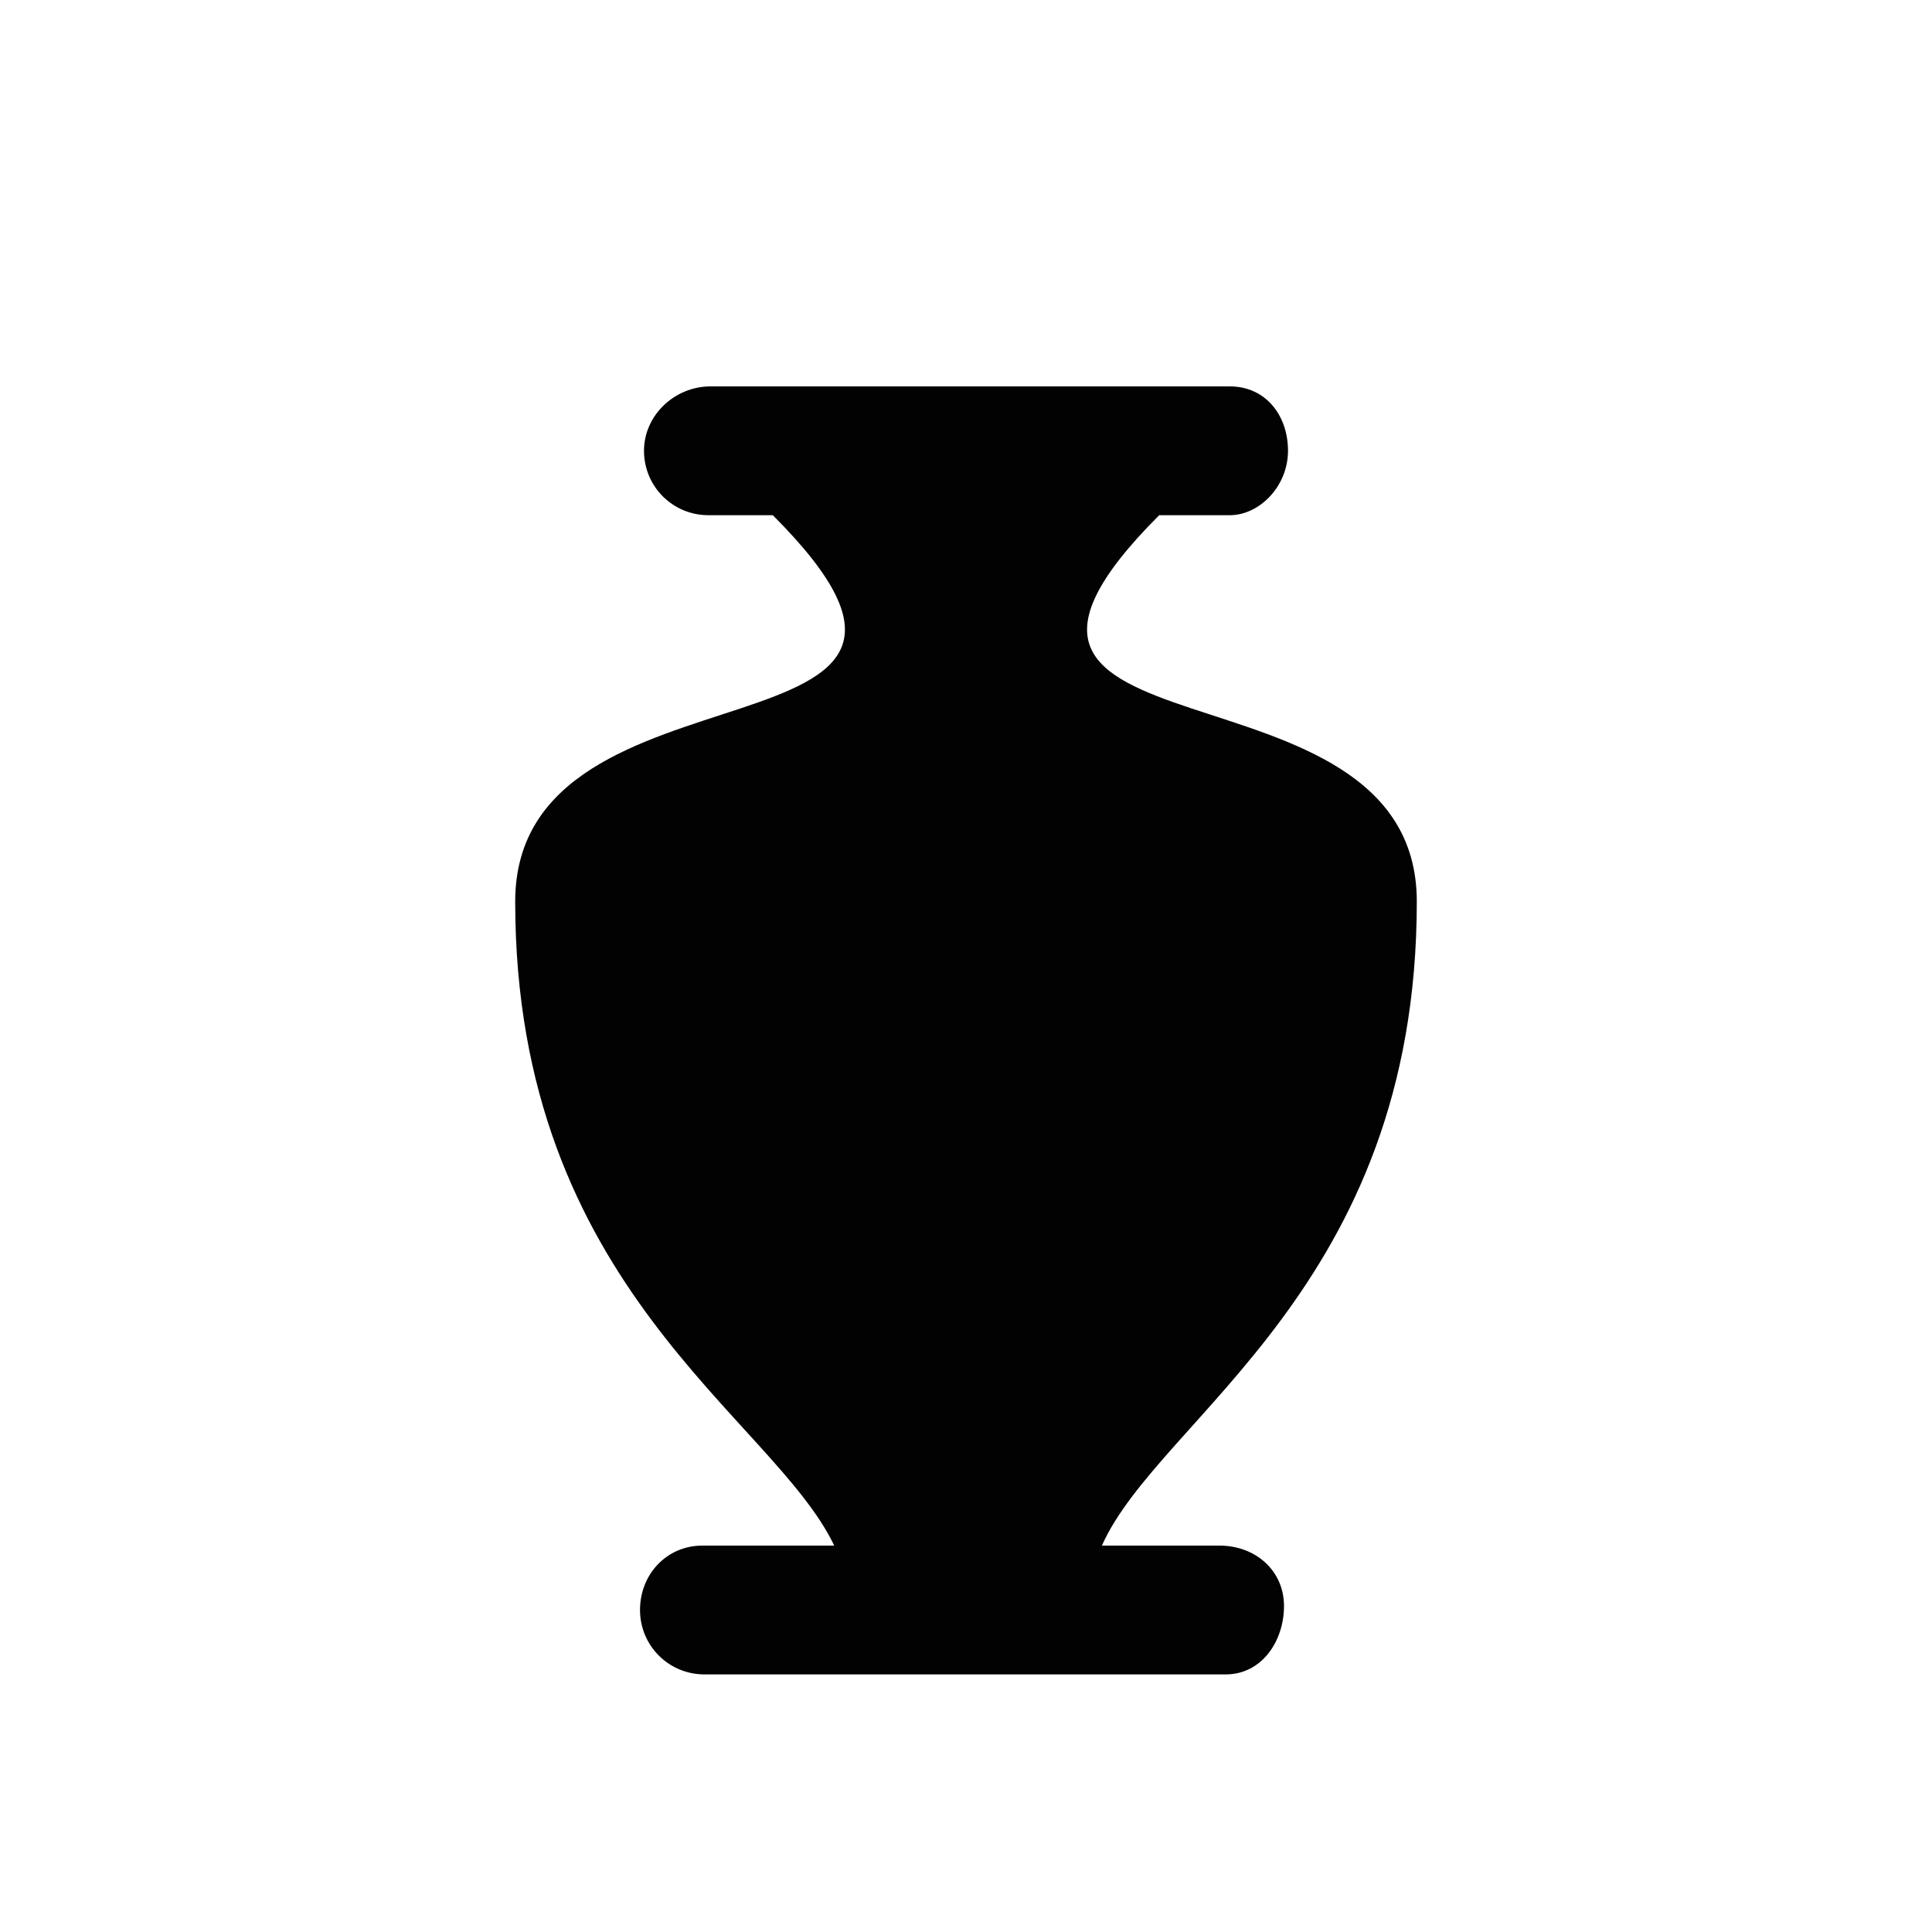
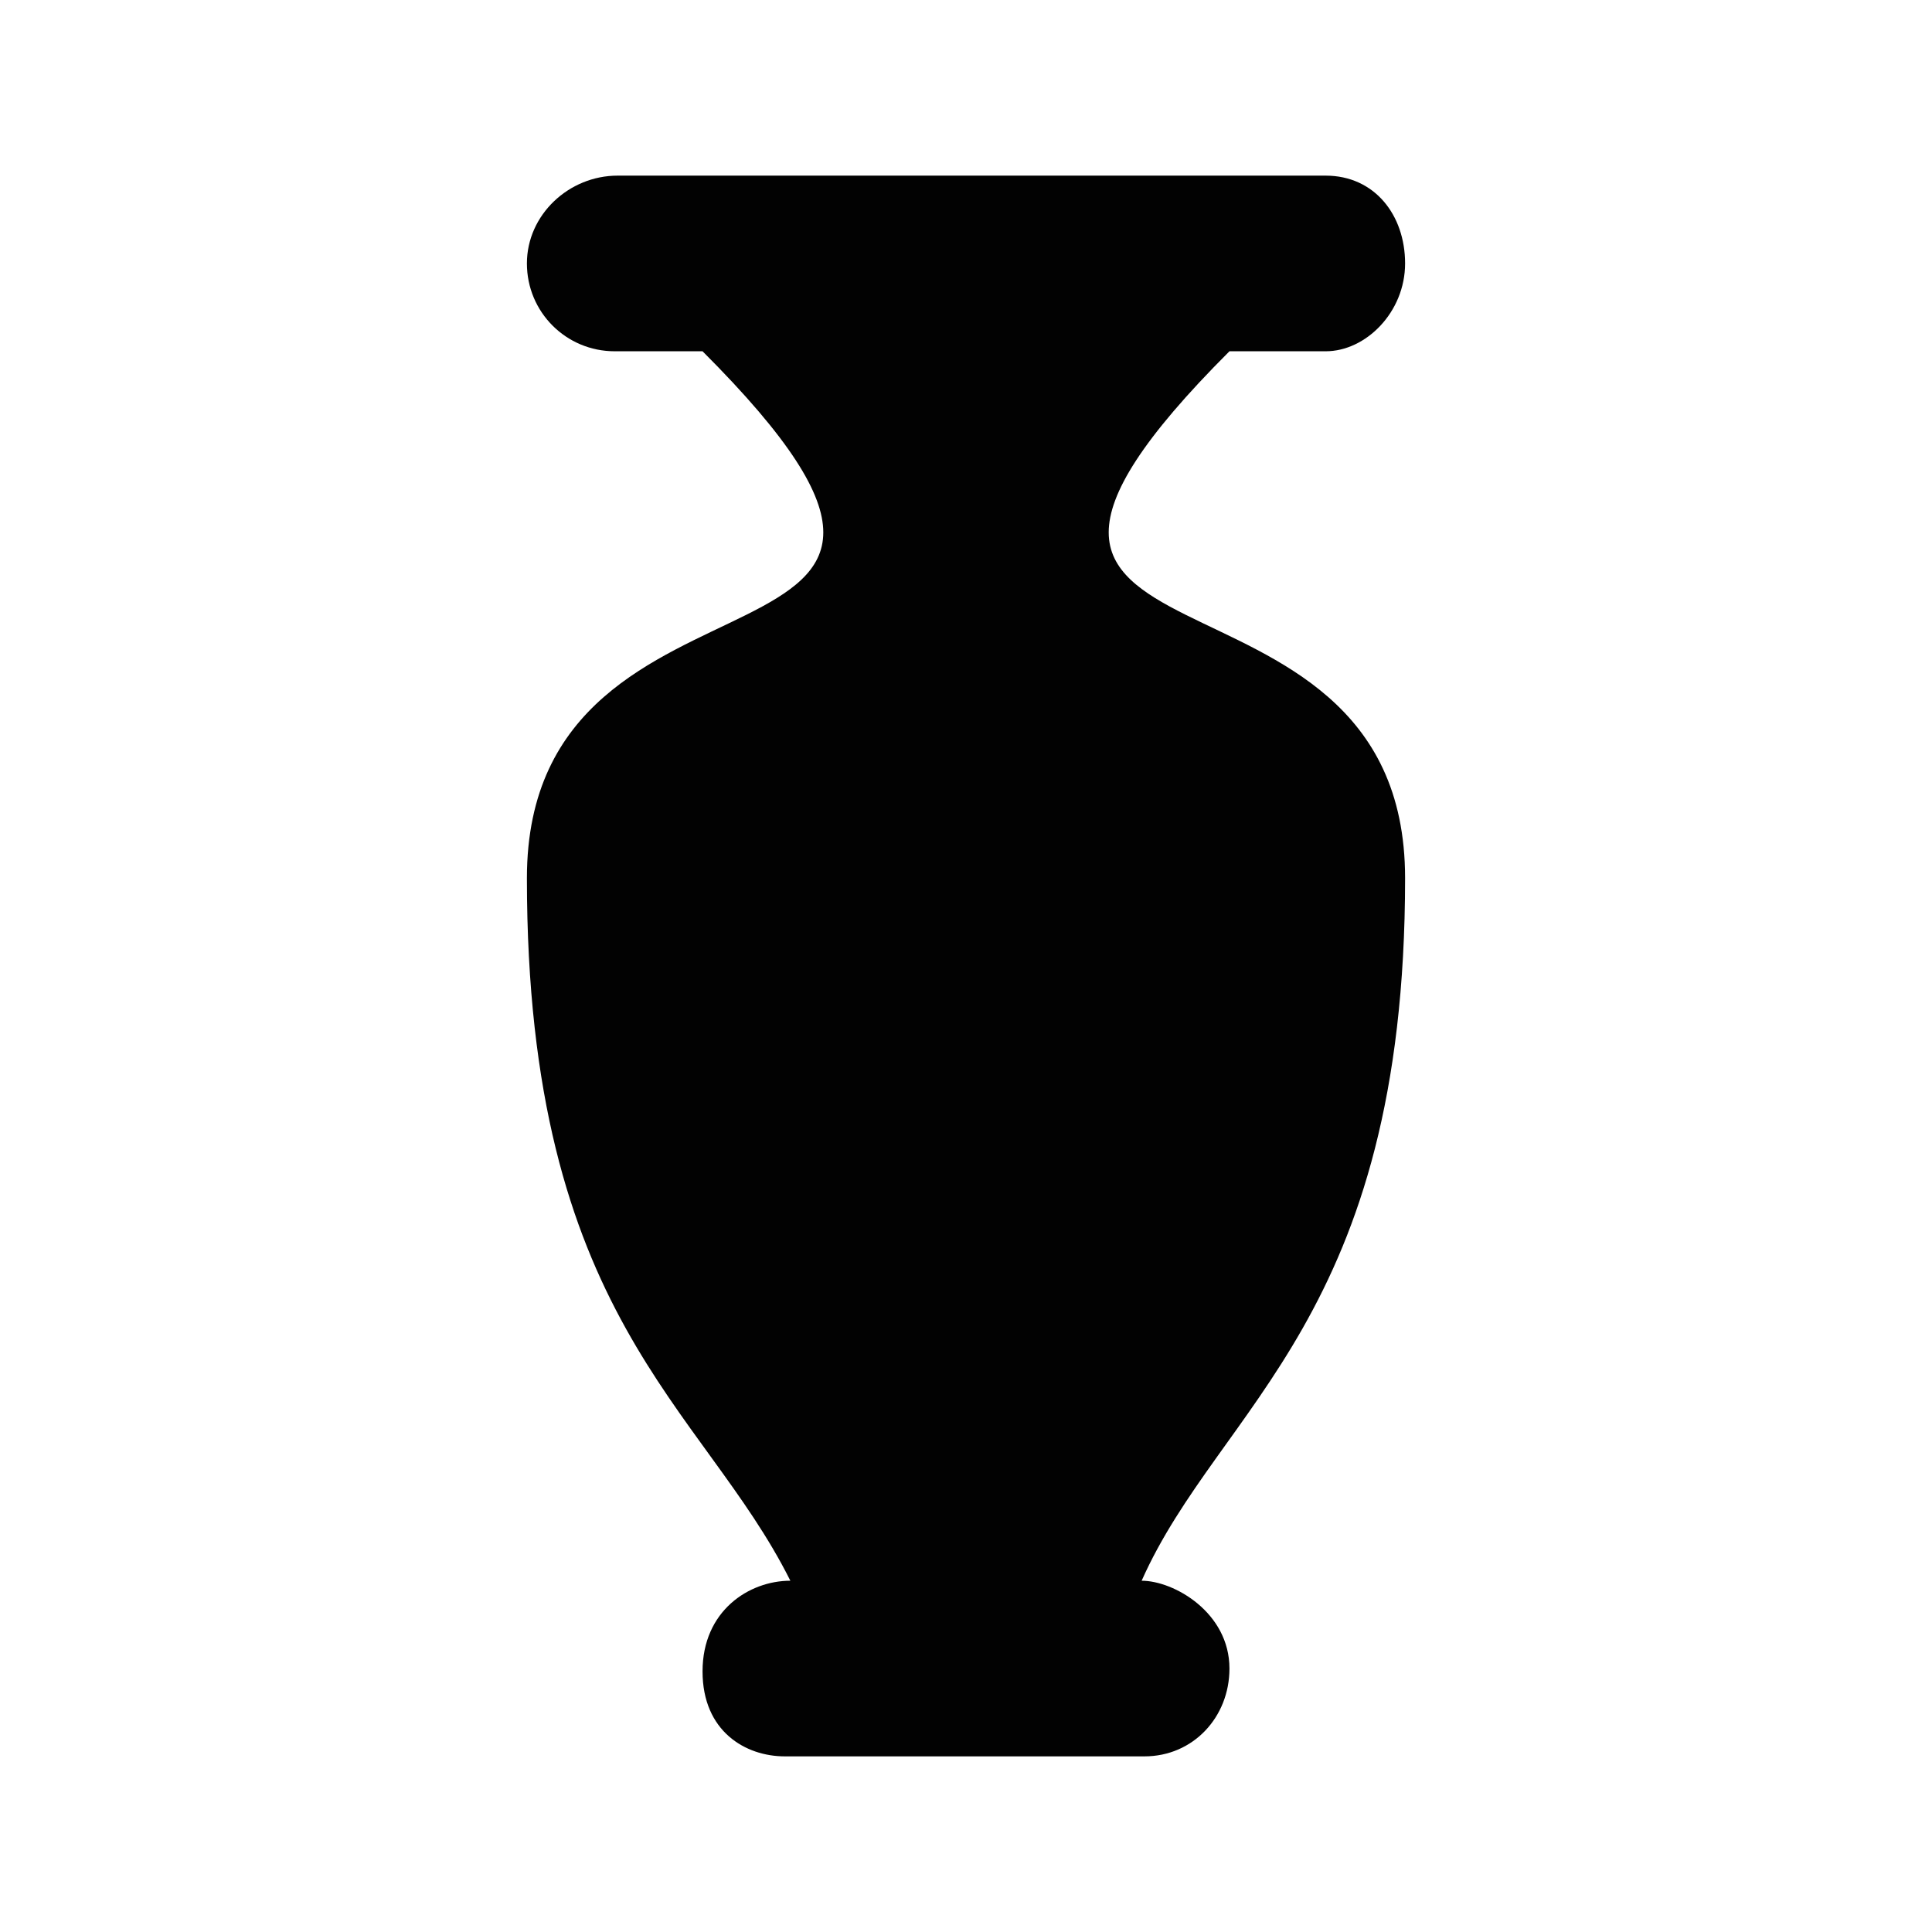
- <svg xmlns="http://www.w3.org/2000/svg" version="1.1" id="Layer_1" x="0px" y="0px" width="15px" height="15px" viewBox="0 0 15 15" style="enable-background:new 0 0 15 15;" xml:space="preserve">
+ <svg xmlns="http://www.w3.org/2000/svg" xml:space="preserve" viewBox="0 0 11 11" height="11" width="11" y="0px" x="0px" id="Layer_1" version="1.1">
  <defs id="defs7" />
-   <path style="opacity:0.99;fill:#000000;fill-opacity:1;stroke:none;stroke-width:1.25;stroke-linecap:round;stroke-linejoin:round;stroke-miterlimit:4;stroke-dasharray:none;stroke-dashoffset:0;stroke-opacity:1" d="M 5.516,3 C 5.239,3 5,3.223 5,3.5 5,3.777 5.223,4 5.5,4 L 6,4 c 2,2 -2,1 -2,3 0,3 2,4 2.477,5 l -1.024,0 c -0.277,0 -0.484,0.223 -0.484,0.5 0,0.277 0.223,0.5 0.5,0.5 l 4.048,0 c 0.277,0 0.452,-0.255 0.452,-0.532 C 9.968,12.191 9.745,12 9.468,12 L 8.555,12 C 9,11 11,10 11,7 11,5 7,6 9,4 L 9.548,4 C 9.777,4 10,3.777 10,3.5 10,3.223 9.825,3 9.548,3 Z" id="rect5285" />
+   <path id="rect5285" d="M 3.516,1 C 3.239,1 3,1.223 3,1.5 3,1.777 3.223,2 3.5,2 L 4,2 C 6,4 3,3 3,5 3,7.5 4,8 4.5,9 4.264,9 4,9.172 4,9.516 4,9.859 4.246,10 4.468,10 l 2.048,0 C 6.793,10 7,9.777 7,9.5 7,9.181 6.684,9 6.5,9 6.945,8 8,7.5 8,5 8,3 5,4 7,2 L 7.548,2 C 7.777,2 8,1.777 8,1.5 8,1.223 7.825,1 7.548,1 Z" style="opacity:0.99;fill:#000000;fill-opacity:1;stroke:none;stroke-width:1.25;stroke-linecap:round;stroke-linejoin:round;stroke-miterlimit:4;stroke-dasharray:none;stroke-dashoffset:0;stroke-opacity:1" />
</svg>
